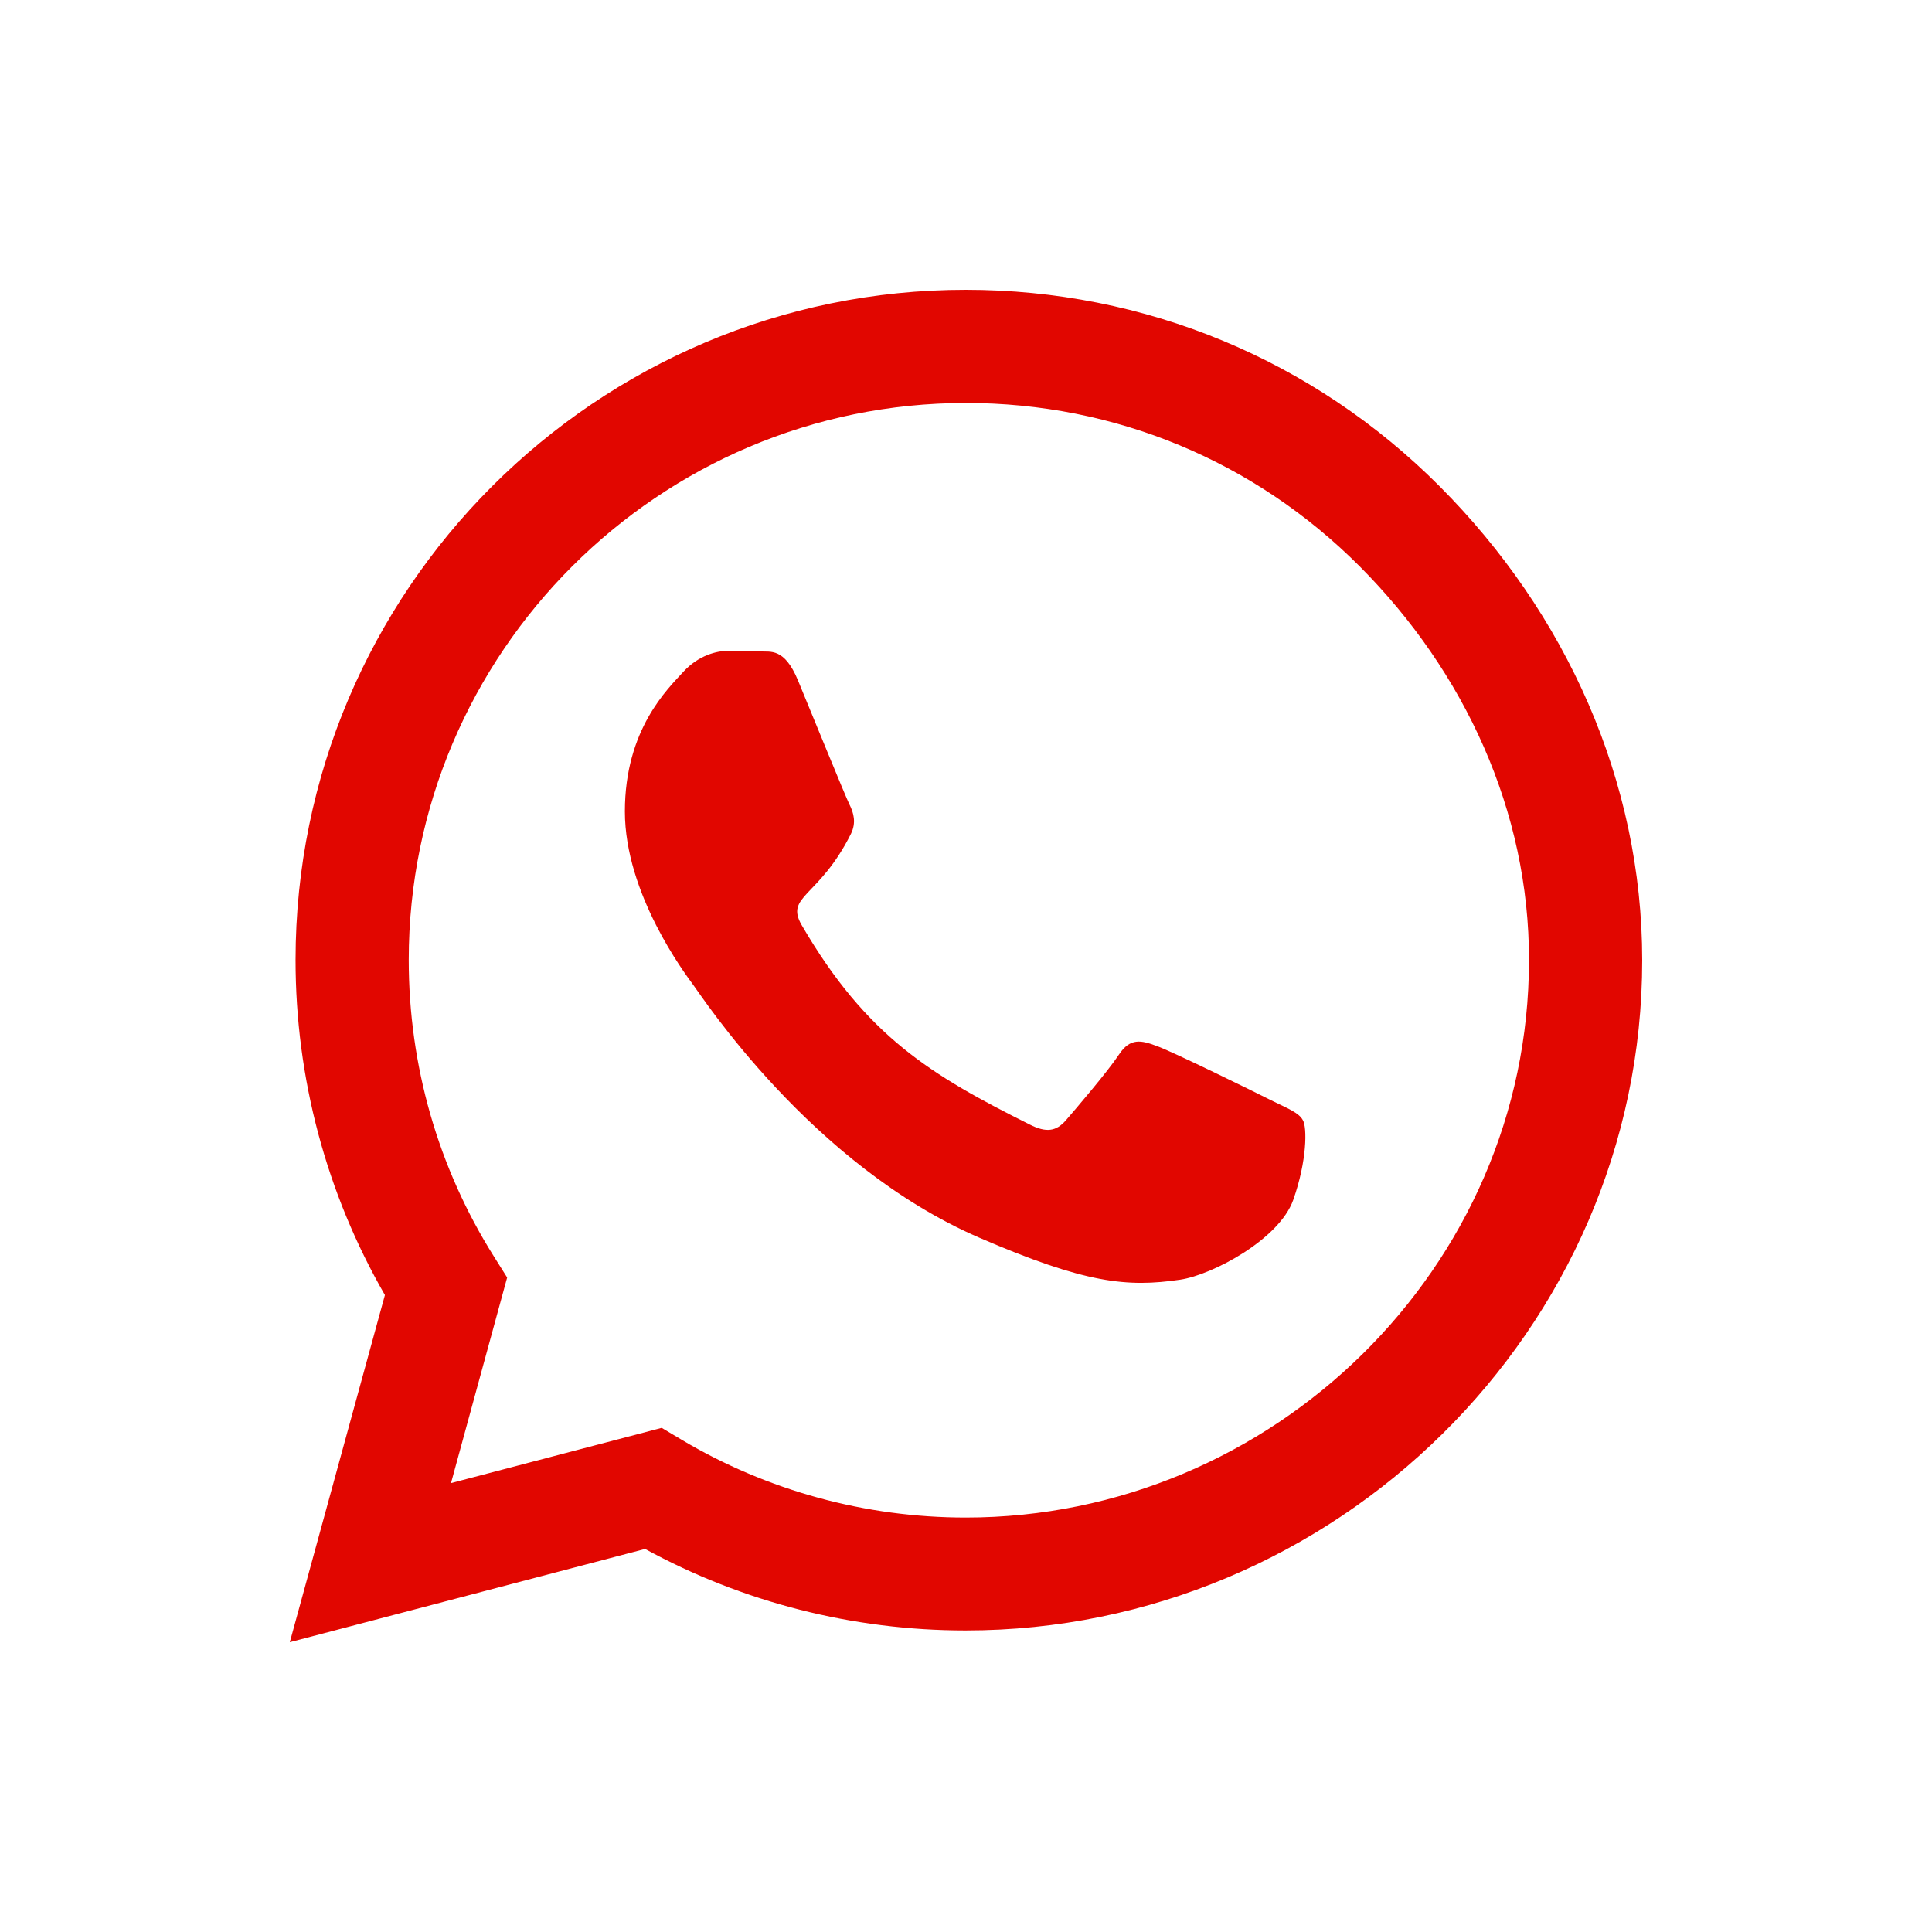
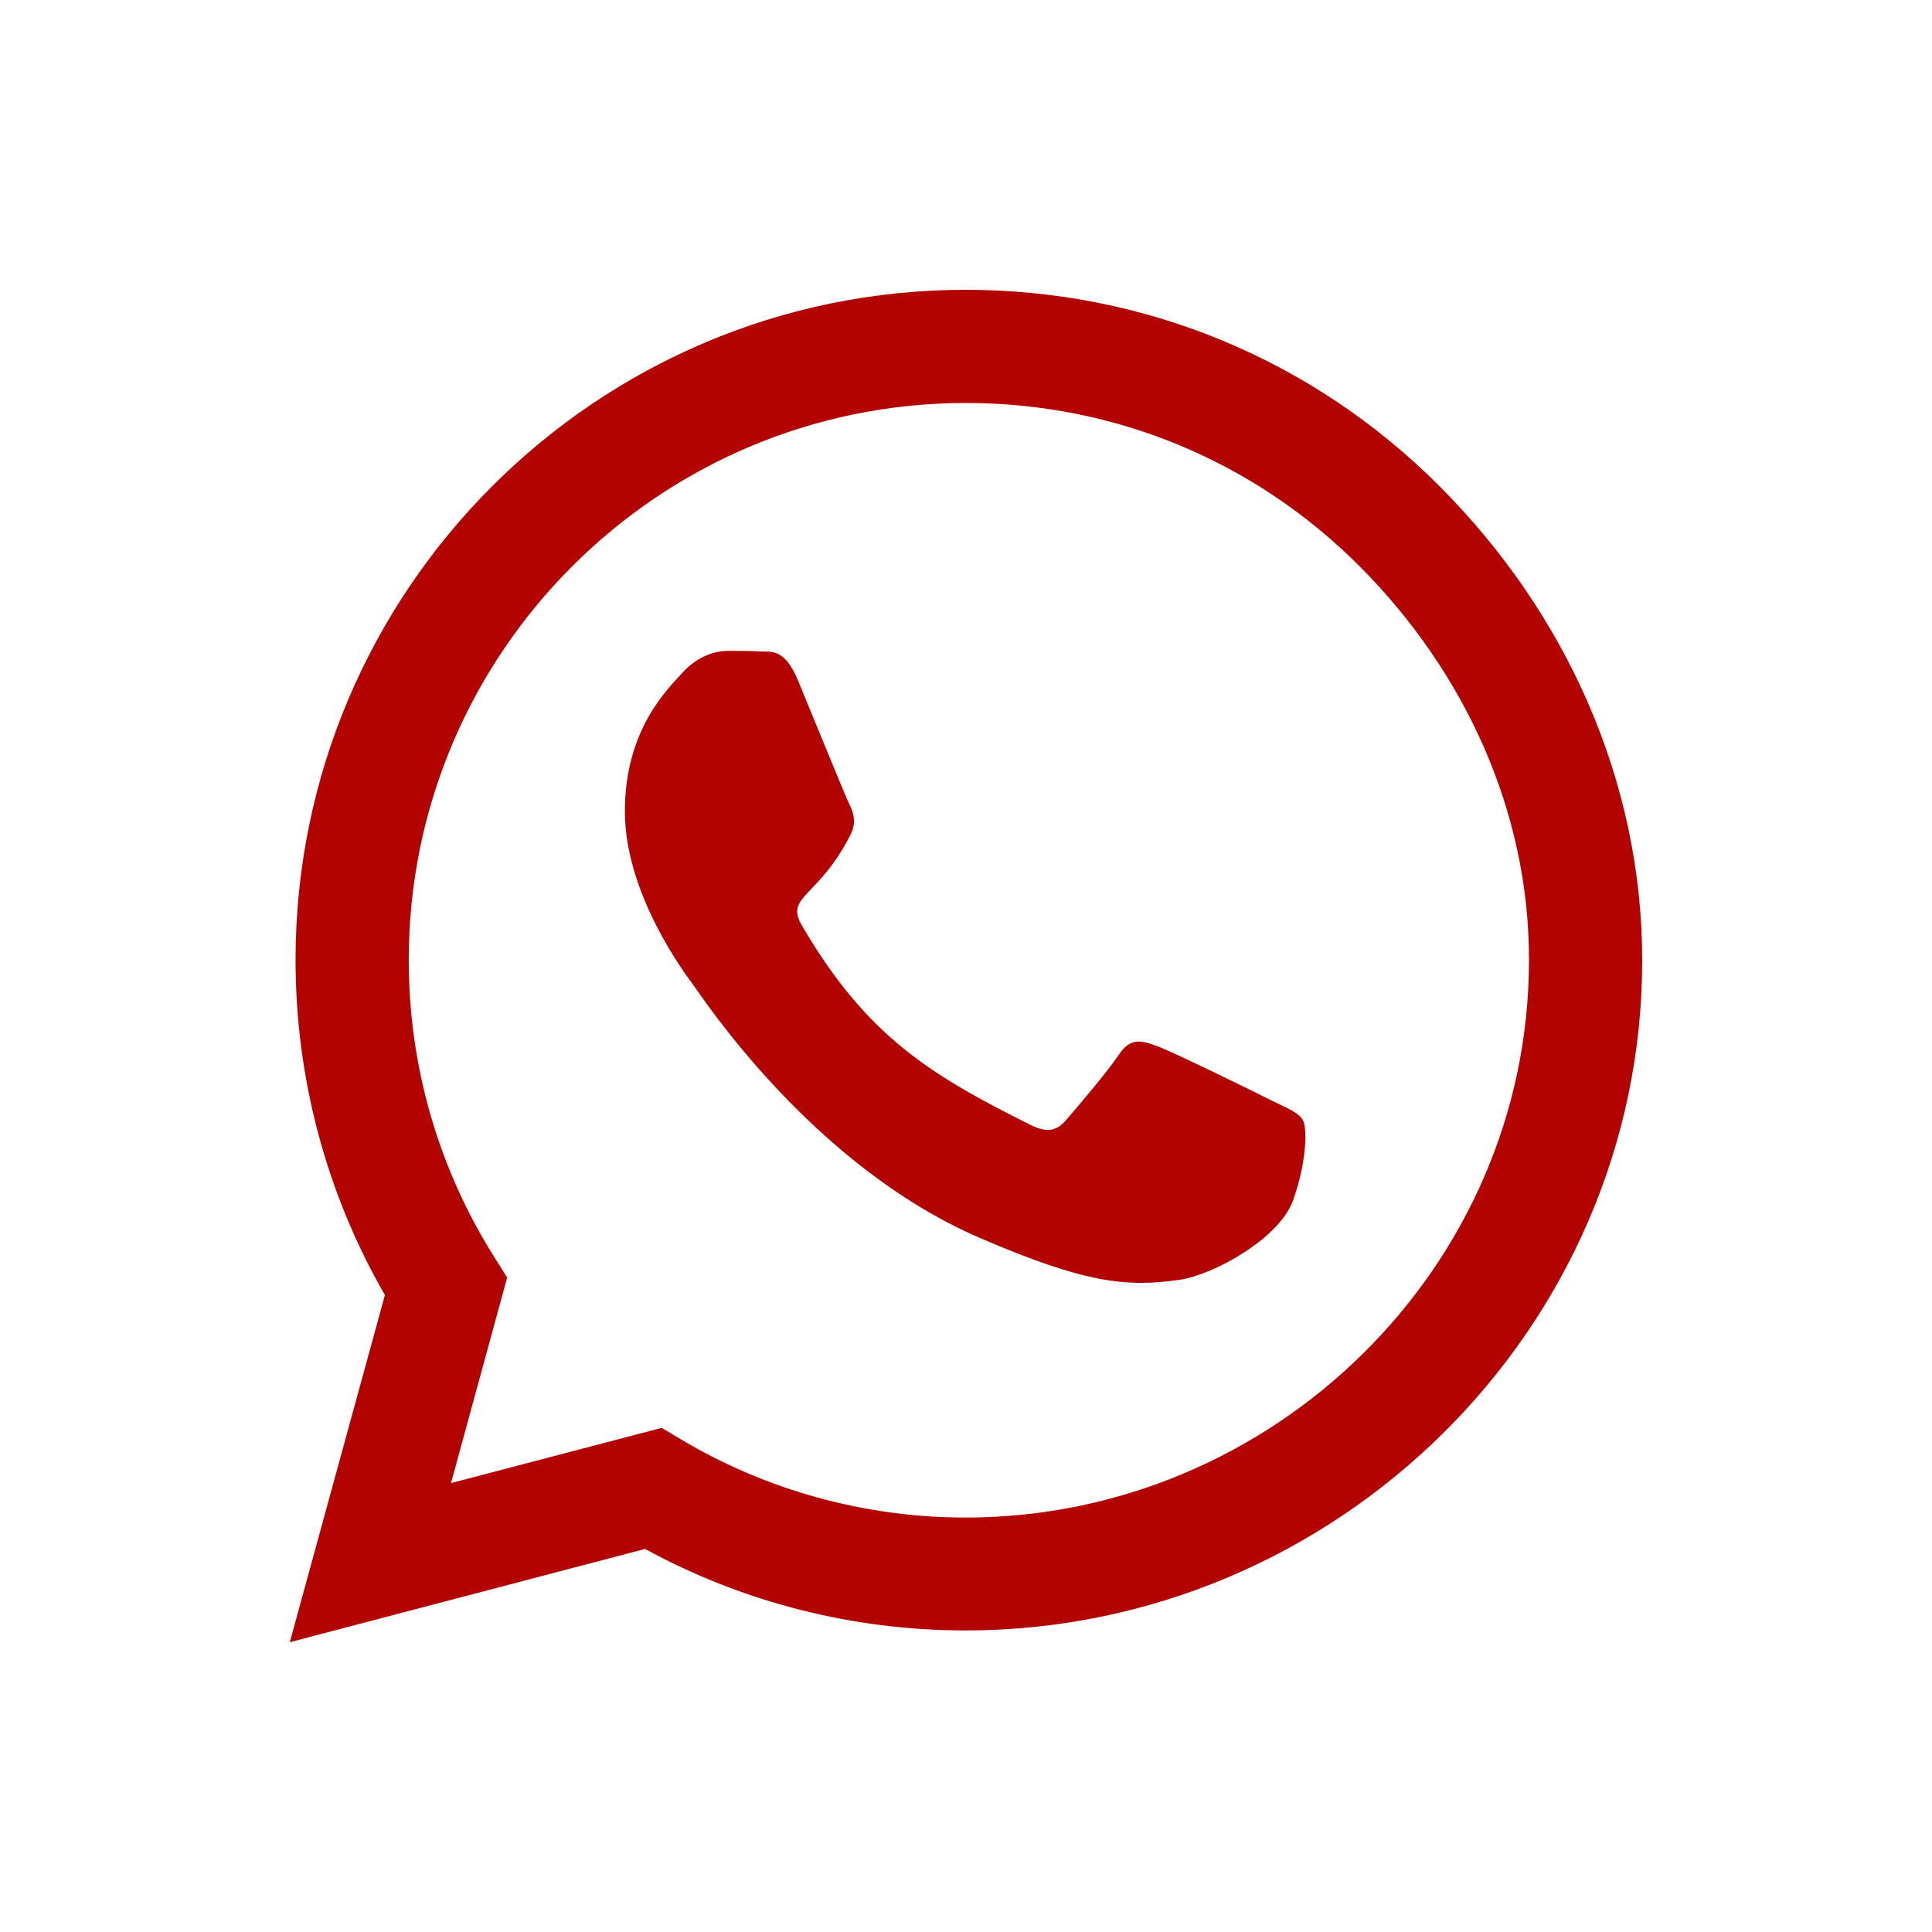
<svg xmlns="http://www.w3.org/2000/svg" width="48" height="48" viewBox="0 0 48 48" fill="none">
-   <path d="M35.767 12.082C32.625 8.933 28.44 7.2 23.992 7.2C14.812 7.2 7.343 14.67 7.343 23.85C7.343 26.782 8.107 29.648 9.563 32.175L7.2 40.8L16.027 38.483C18.457 39.81 21.195 40.508 23.985 40.508H23.992C33.165 40.508 40.8 33.038 40.8 23.858C40.8 19.41 38.91 15.232 35.767 12.082ZM23.992 37.703C21.503 37.703 19.065 37.035 16.942 35.775L16.44 35.475L11.205 36.847L12.6 31.74L12.27 31.215C10.883 29.01 10.155 26.468 10.155 23.85C10.155 16.223 16.365 10.012 24 10.012C27.698 10.012 31.17 11.453 33.78 14.07C36.39 16.688 37.995 20.16 37.987 23.858C37.987 31.492 31.62 37.703 23.992 37.703ZM31.582 27.337C31.17 27.128 29.122 26.122 28.74 25.988C28.358 25.845 28.08 25.777 27.802 26.198C27.525 26.617 26.73 27.547 26.483 27.832C26.242 28.11 25.995 28.148 25.582 27.938C23.137 26.715 21.532 25.755 19.92 22.988C19.492 22.253 20.348 22.305 21.142 20.715C21.277 20.438 21.21 20.198 21.105 19.988C21 19.777 20.168 17.73 19.823 16.898C19.485 16.087 19.14 16.2 18.885 16.185C18.645 16.17 18.367 16.17 18.09 16.17C17.812 16.17 17.363 16.275 16.98 16.688C16.598 17.108 15.525 18.113 15.525 20.16C15.525 22.207 17.017 24.188 17.22 24.465C17.43 24.742 20.152 28.942 24.33 30.75C26.97 31.89 28.005 31.988 29.325 31.793C30.128 31.672 31.785 30.788 32.13 29.812C32.475 28.837 32.475 28.005 32.37 27.832C32.273 27.645 31.995 27.54 31.582 27.337Z" fill="#E10600" />
+   <path d="M35.767 12.082C32.625 8.933 28.44 7.2 23.992 7.2C14.812 7.2 7.343 14.67 7.343 23.85C7.343 26.782 8.107 29.648 9.563 32.175L7.2 40.8L16.027 38.483C18.457 39.81 21.195 40.508 23.985 40.508H23.992C33.165 40.508 40.8 33.038 40.8 23.858C40.8 19.41 38.91 15.232 35.767 12.082ZM23.992 37.703C21.503 37.703 19.065 37.035 16.942 35.775L16.44 35.475L11.205 36.847L12.6 31.74L12.27 31.215C10.883 29.01 10.155 26.468 10.155 23.85C10.155 16.223 16.365 10.012 24 10.012C27.698 10.012 31.17 11.453 33.78 14.07C36.39 16.688 37.995 20.16 37.987 23.858C37.987 31.492 31.62 37.703 23.992 37.703ZM31.582 27.337C31.17 27.128 29.122 26.122 28.74 25.988C28.358 25.845 28.08 25.777 27.802 26.198C27.525 26.617 26.73 27.547 26.483 27.832C26.242 28.11 25.995 28.148 25.582 27.938C23.137 26.715 21.532 25.755 19.92 22.988C19.492 22.253 20.348 22.305 21.142 20.715C21.277 20.438 21.21 20.198 21.105 19.988C21 19.777 20.168 17.73 19.823 16.898C19.485 16.087 19.14 16.2 18.885 16.185C18.645 16.17 18.367 16.17 18.09 16.17C17.812 16.17 17.363 16.275 16.98 16.688C16.598 17.108 15.525 18.113 15.525 20.16C15.525 22.207 17.017 24.188 17.22 24.465C17.43 24.742 20.152 28.942 24.33 30.75C26.97 31.89 28.005 31.988 29.325 31.793C30.128 31.672 31.785 30.788 32.13 29.812C32.475 28.837 32.475 28.005 32.37 27.832C32.273 27.645 31.995 27.54 31.582 27.337Z" fill="#B30300" />
</svg>
